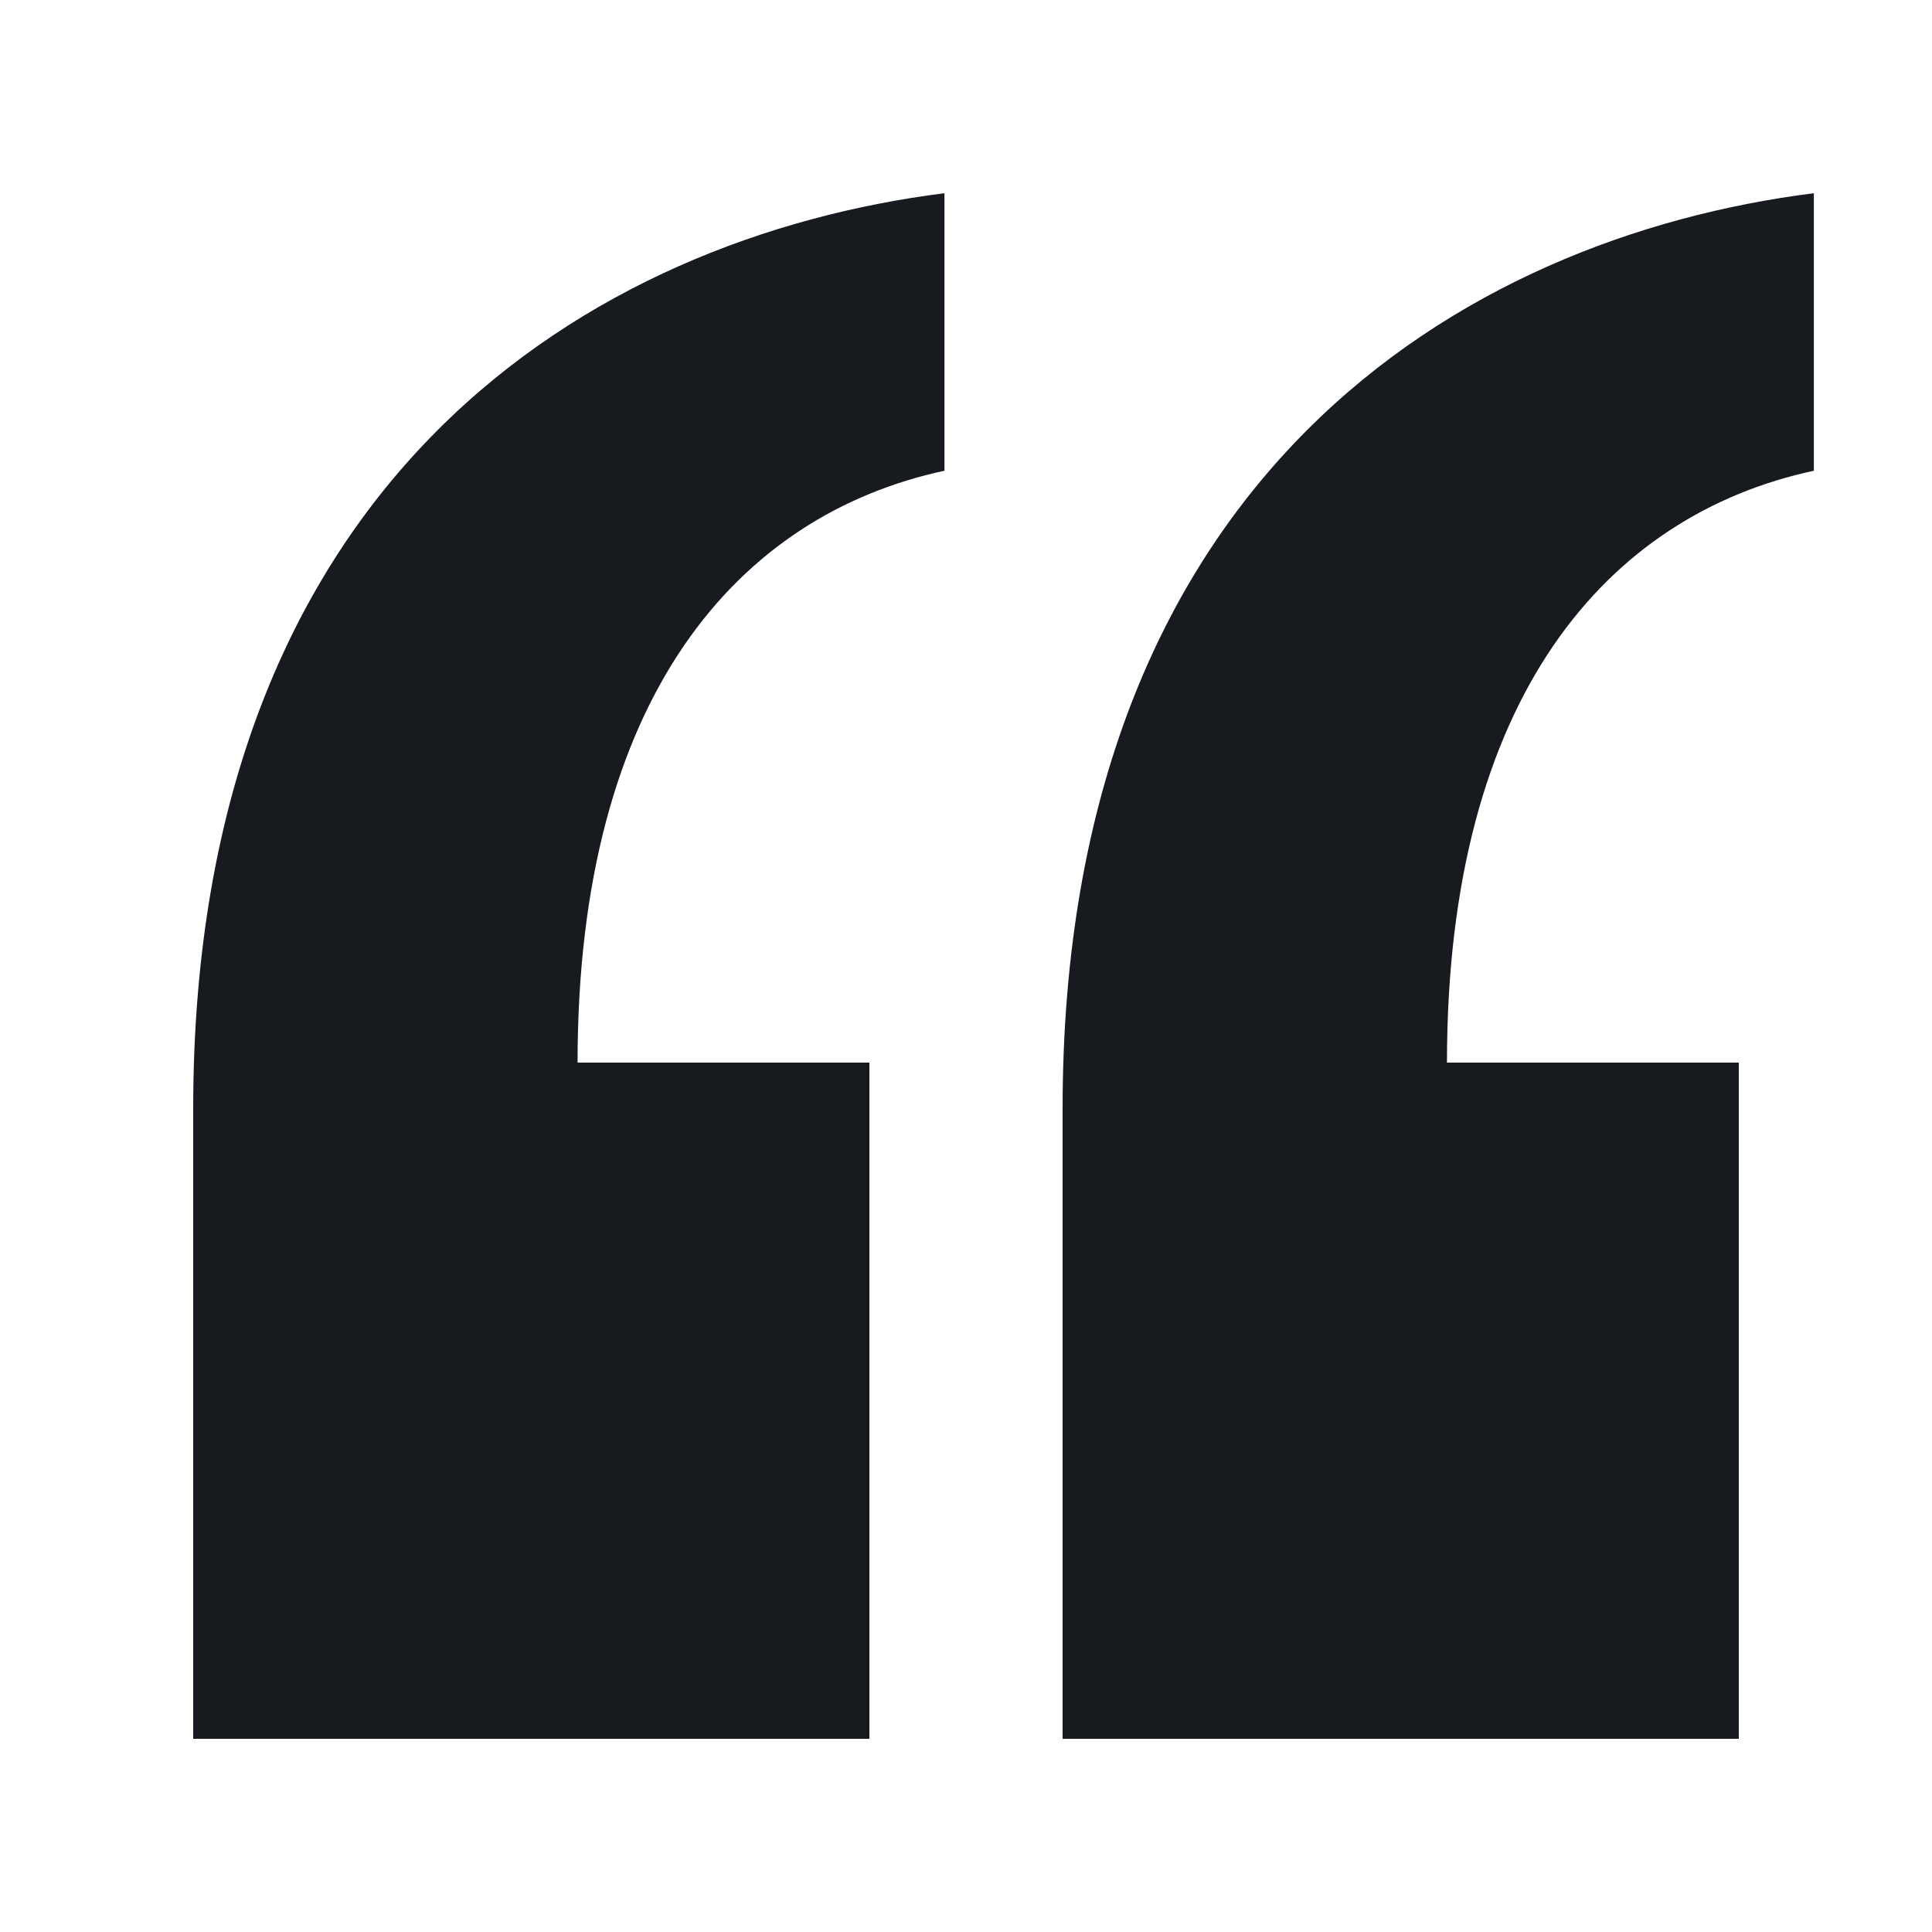
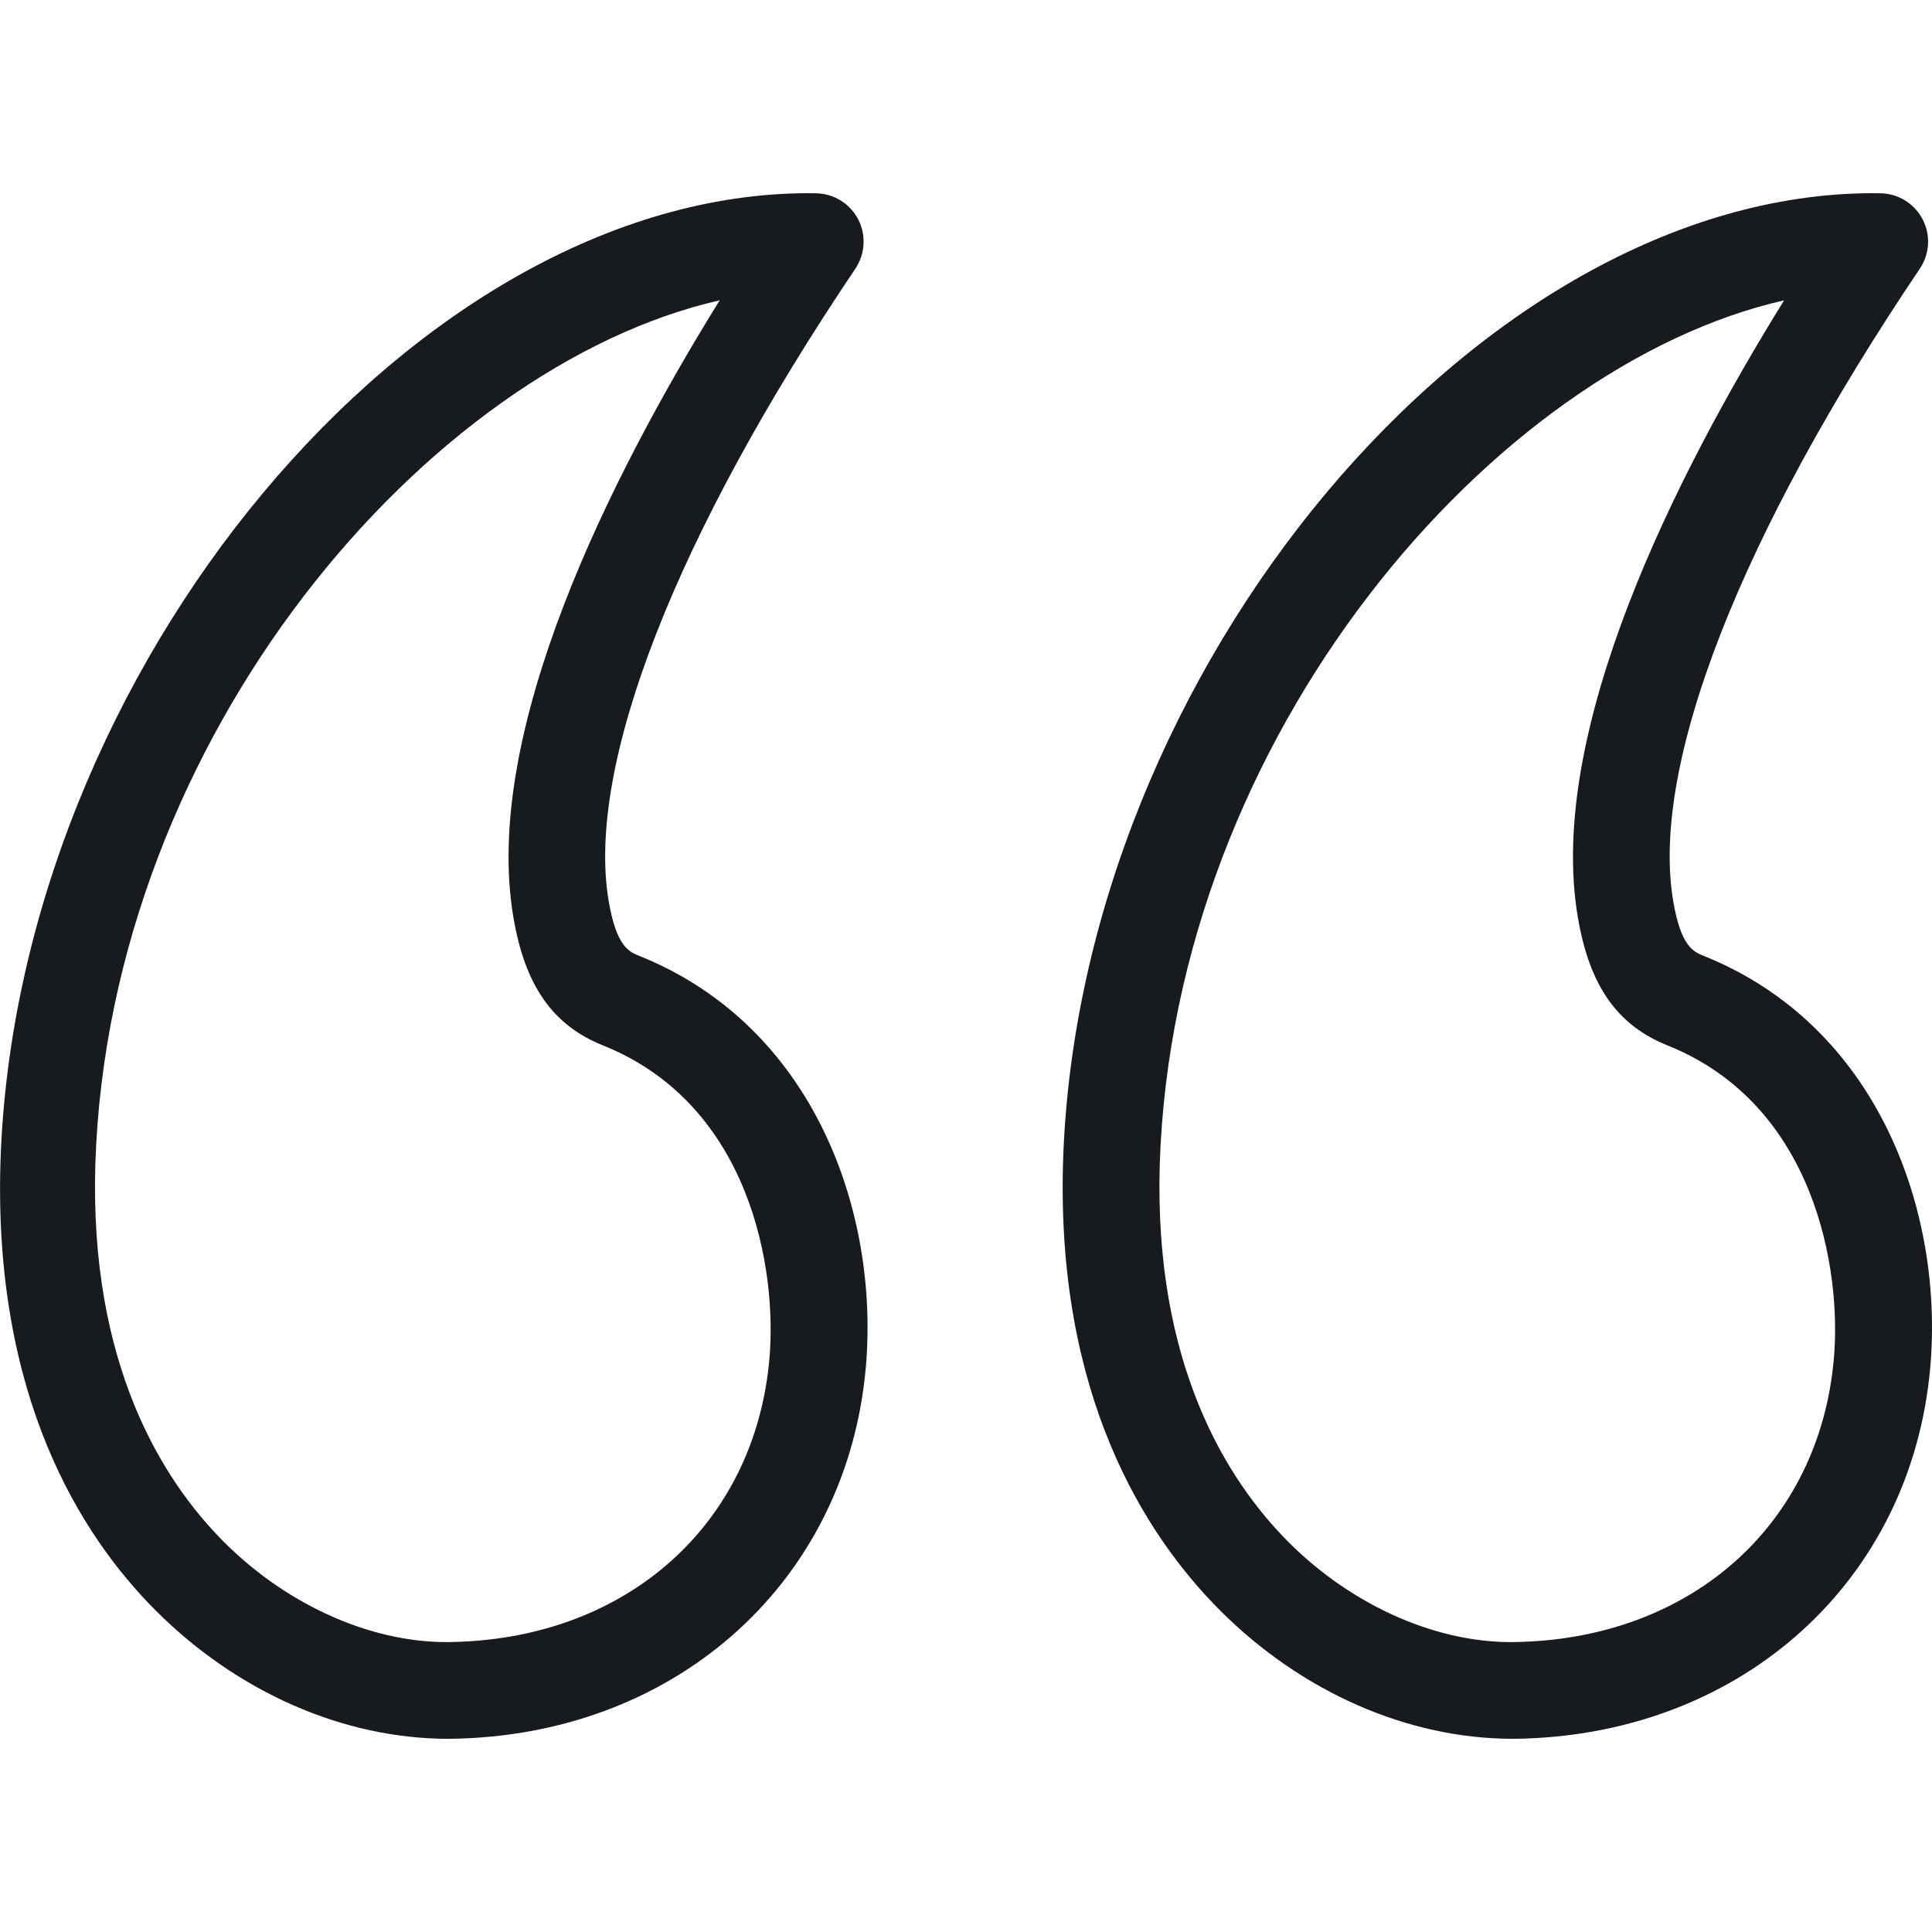
<svg xmlns="http://www.w3.org/2000/svg" width="20px" height="20px" viewBox="0 0 20 20" version="1.1">
-   <g id="Icons-Webex" stroke="none" stroke-width="1" fill="none" fill-rule="evenodd">
-     <g id="chat/text-blockquote_20" fill="#171B1F">
-       <g id="text-blockquote_20" transform="translate(2, 2)">
-         <path d="M7.777,-0 L7.777,2.873 C5.646,3.331 3.979,5.206 3.979,9 L3.979,9 L7,9 L7,16 L2.17603713e-14,16 L2.17603713e-14,9.477 C2.17603713e-14,2.929 4.149,0.458 7.777,-0 L7.777,-0 Z M16.777,-0 L16.777,2.873 C14.646,3.331 12.979,5.206 12.979,9 L12.979,9 L16,9 L16,16 L9,16 L9,9.477 C9,2.929 13.149,0.458 16.777,-0 L16.777,-0 Z" id="fill" />
+   <g id="New-Icon" stroke="none" stroke-width="1" fill="none" fill-rule="evenodd">
+     <g id="text/blockquote_20" fill="#171B1F">
+       <g transform="translate(0, 2)" id="fill">
+         <path d="M19.428,0 L19.466,0.001 C19.65,0.003 19.817,0.107 19.902,0.269 C19.988,0.432 19.977,0.628 19.874,0.781 C18.013,3.542 17.083,5.928 17.321,7.328 C17.401,7.8 17.532,7.853 17.636,7.895 C19.452,8.623 20.122,10.558 19.982,12.153 C19.79,14.349 18.058,15.93 15.771,15.998 C15.734,15.999 15.698,16 15.662,16 C14.578,16 13.48,15.52 12.632,14.673 C11.849,13.889 10.93,12.445 11.005,10.014 C11.172,4.93 15.313,0 19.39,0 C19.416,0 19.441,0 19.466,0.001 Z M8.409,0 L8.446,0.001 C8.631,0.003 8.798,0.107 8.883,0.269 C8.968,0.432 8.957,0.628 8.855,0.781 C6.994,3.542 6.064,5.928 6.301,7.328 C6.382,7.8 6.512,7.853 6.617,7.895 C8.432,8.623 9.103,10.558 8.963,12.153 C8.77,14.349 7.039,15.93 4.752,15.998 L4.752,15.998 L4.642,16 C3.558,16 2.46,15.52 1.613,14.673 C0.829,13.889 -0.07,12.452 0.005,10.022 C0.172,4.938 4.294,0 8.371,0 C8.397,0 8.422,0 8.446,0.001 Z M18.469,1.109 C15.463,1.791 12.152,5.608 12.006,10.046 C11.943,12.118 12.697,13.321 13.34,13.965 C14.012,14.637 14.915,15.031 15.741,14.997 C17.532,14.944 18.835,13.766 18.984,12.065 C19.065,11.15 18.793,9.437 17.264,8.823 C16.741,8.614 16.454,8.205 16.334,7.497 C16.006,5.578 17.338,2.934 18.469,1.109 Z M7.45,1.109 C4.444,1.791 1.133,5.608 0.987,10.046 C0.924,12.118 1.677,13.321 2.321,13.965 C2.993,14.637 3.897,15.031 4.722,14.997 C6.512,14.944 7.816,13.766 7.965,12.065 C8.046,11.15 7.774,9.437 6.244,8.823 C5.722,8.614 5.435,8.205 5.315,7.497 C4.987,5.578 6.319,2.934 7.45,1.109 Z" />
      </g>
    </g>
  </g>
</svg>
